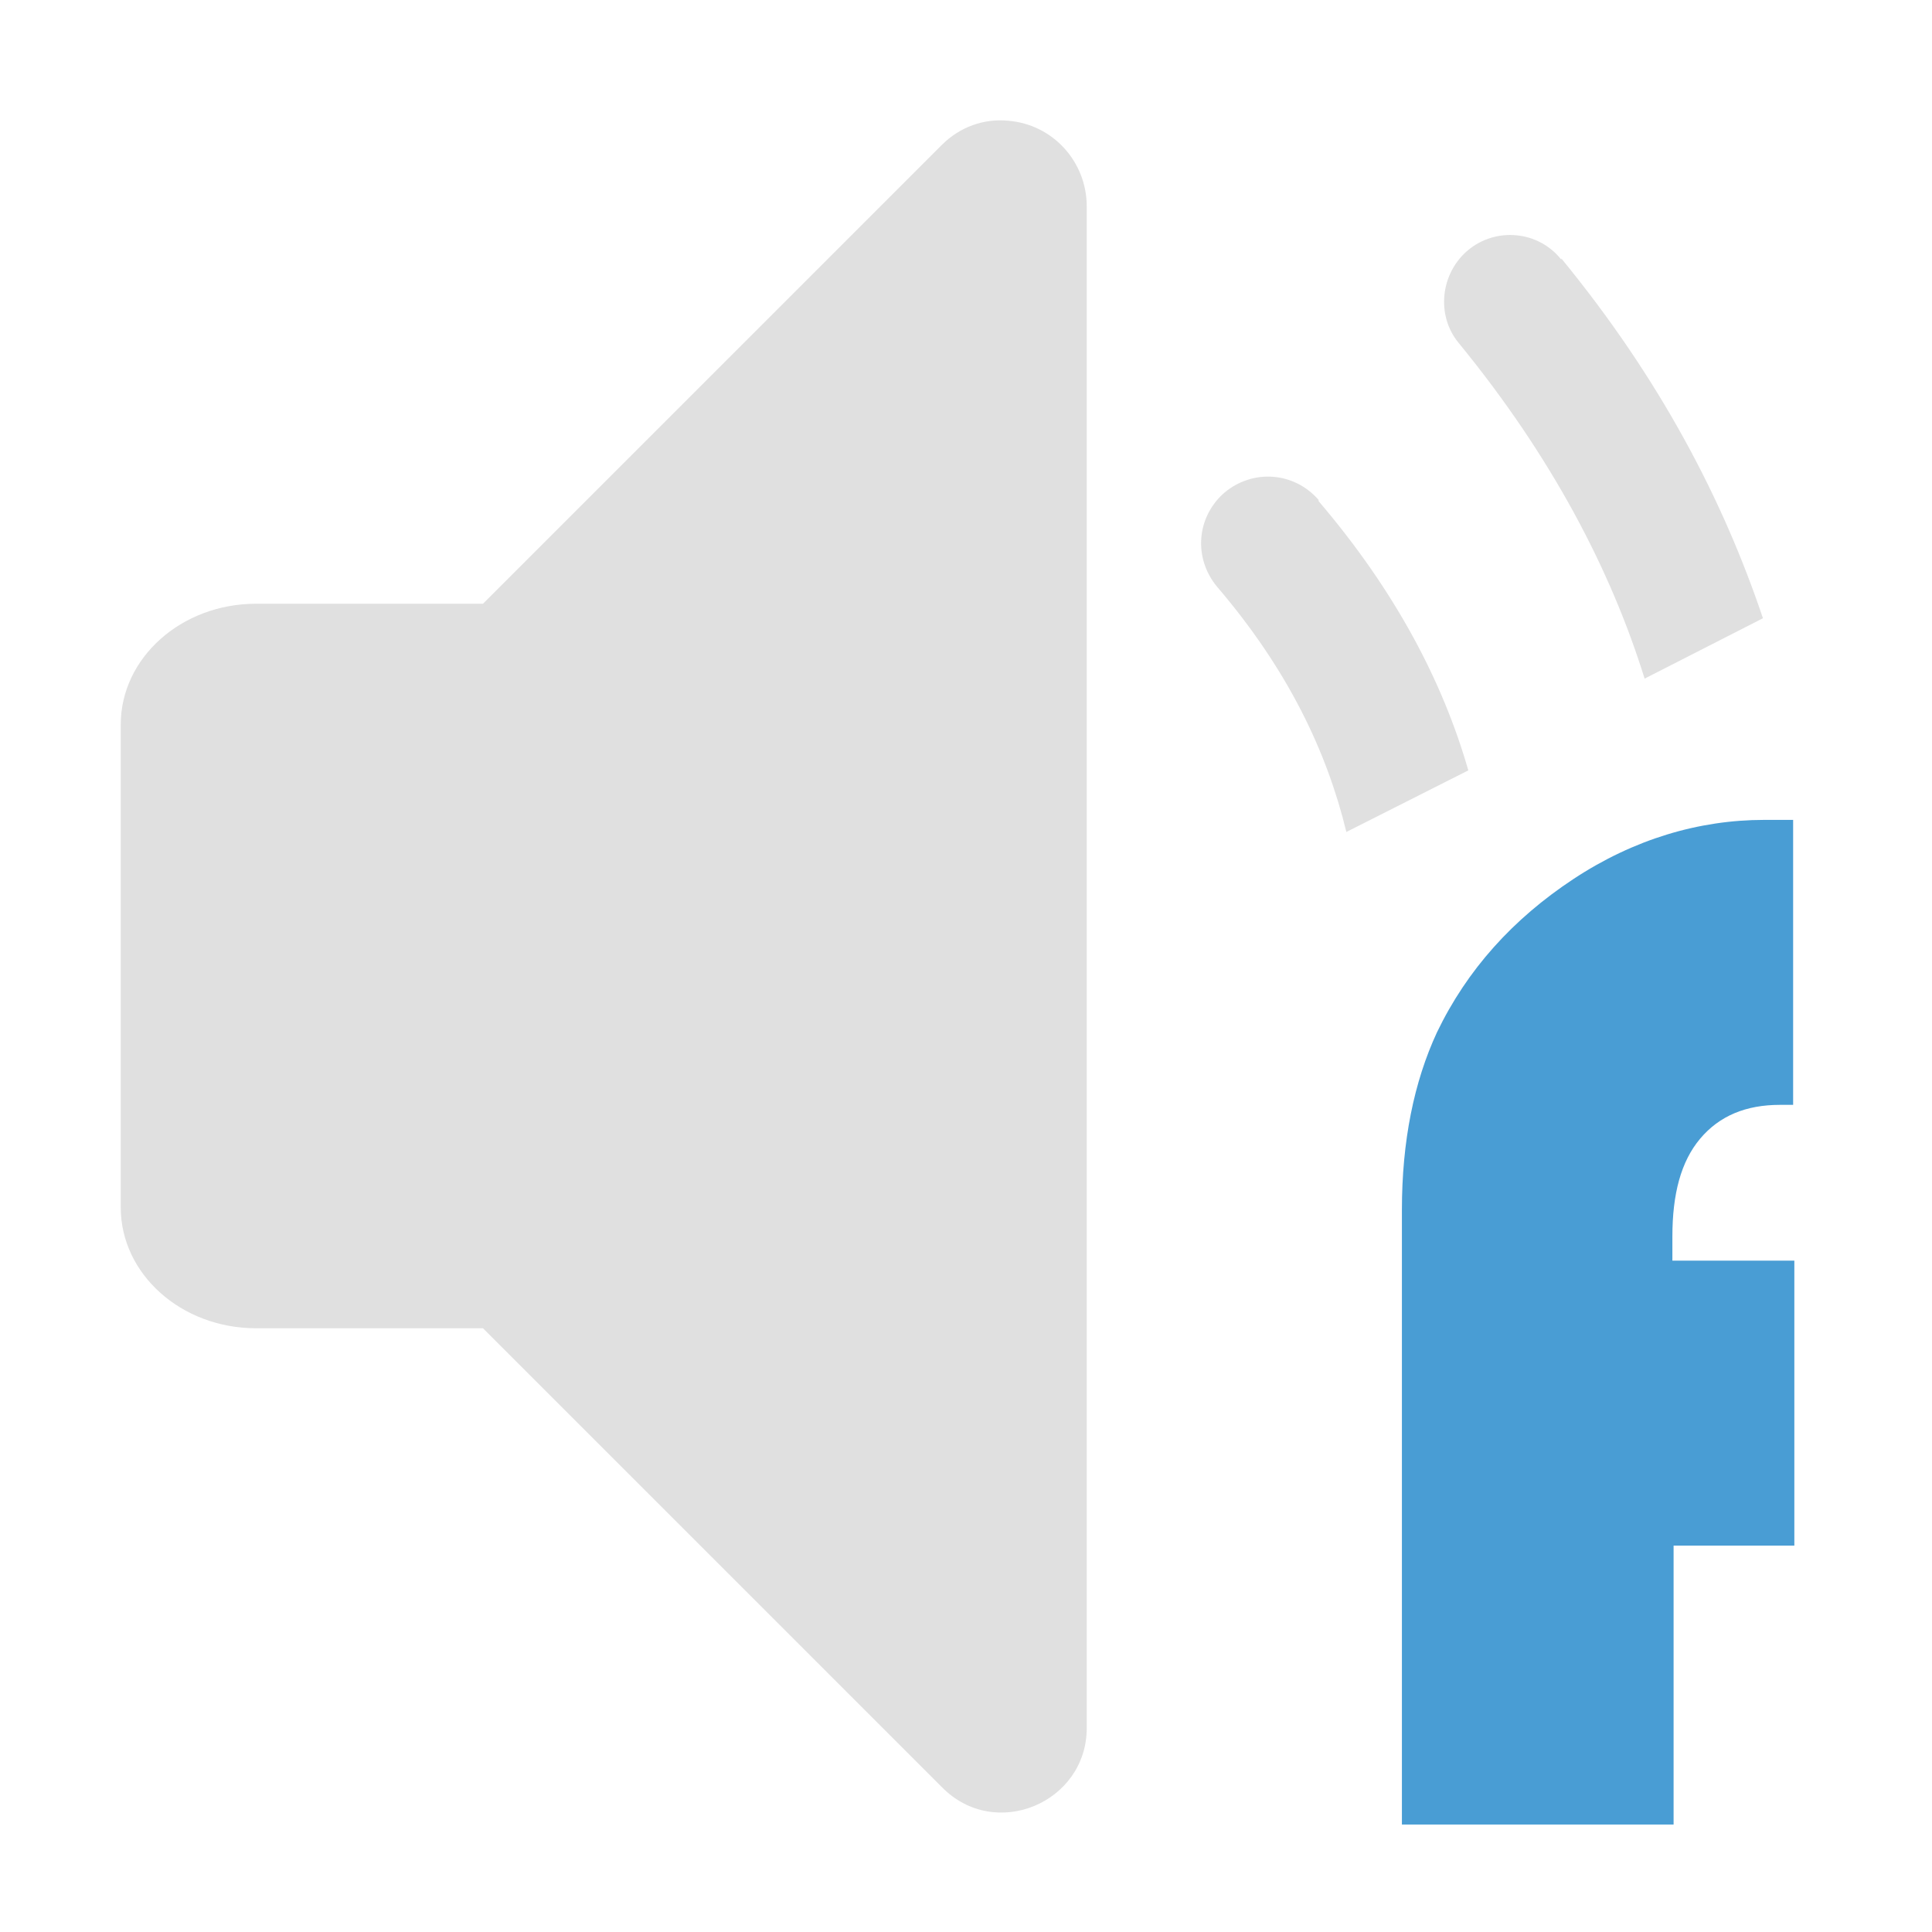
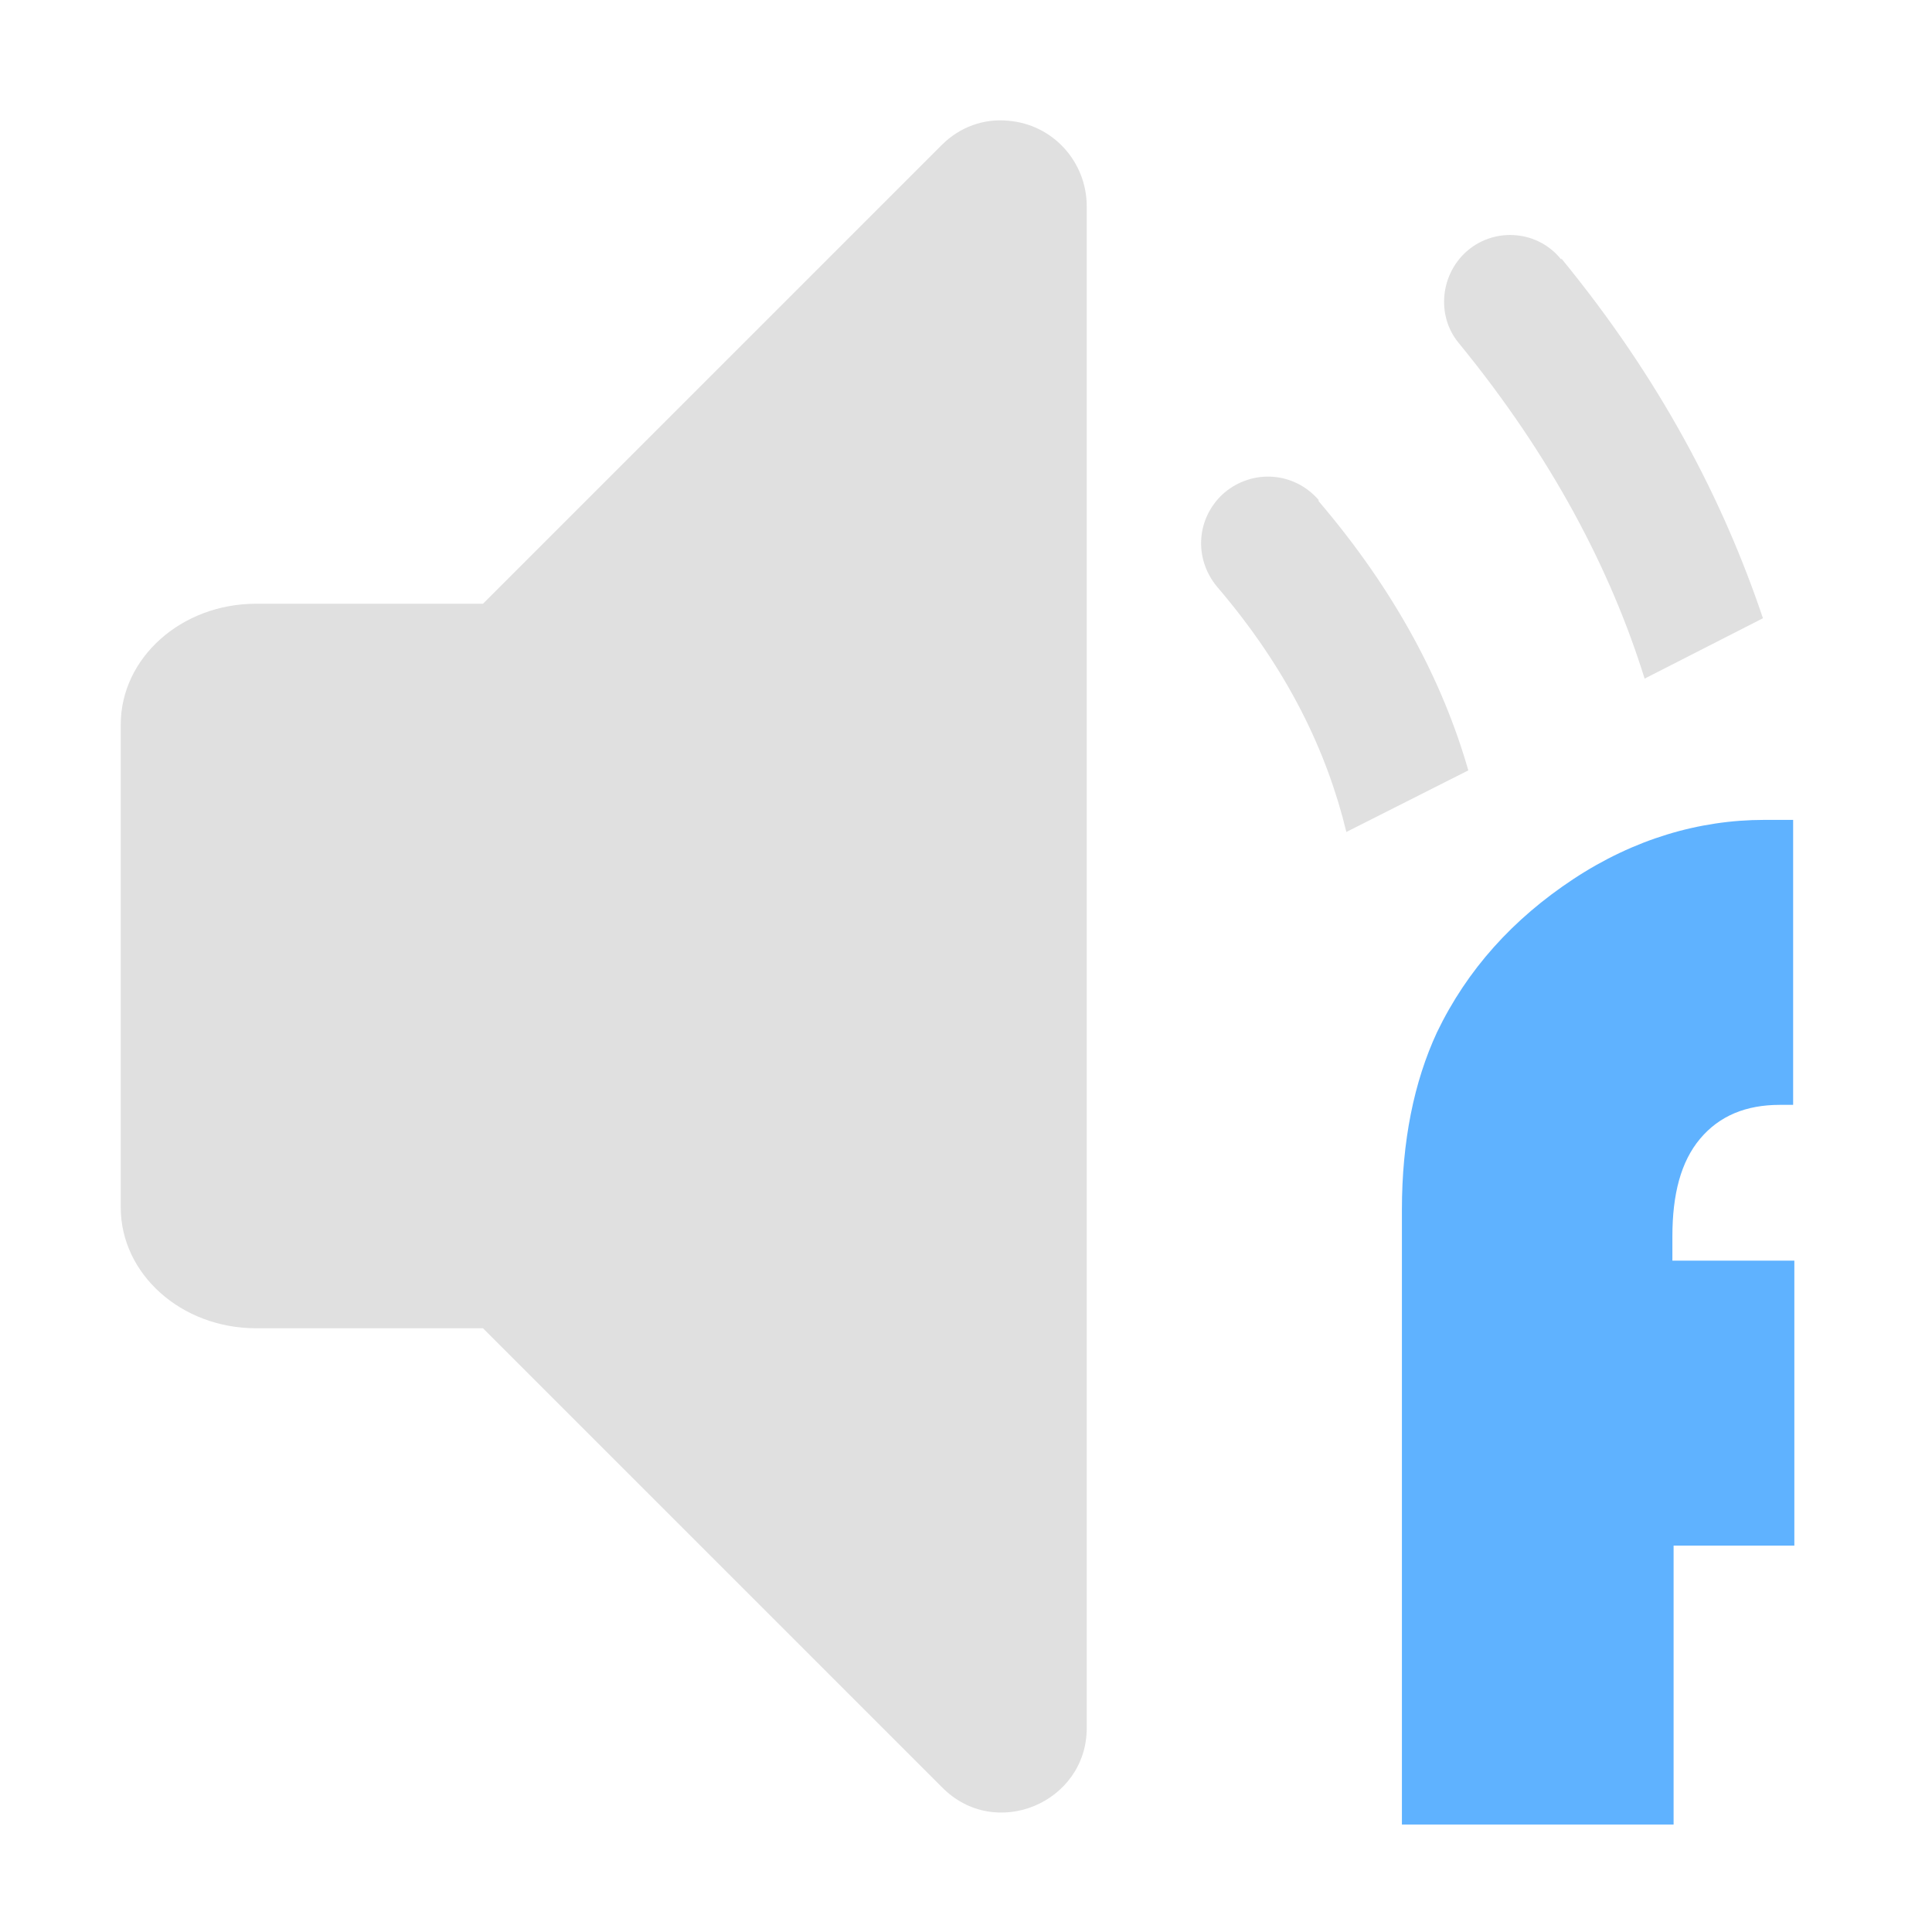
<svg xmlns="http://www.w3.org/2000/svg" xmlns:xlink="http://www.w3.org/1999/xlink" data-name="图层 1" version="1.1" viewBox="0 0 16 16">
  <defs>
    <linearGradient id="swatch4">
      <stop stop-color="#e0e0e0" offset="0" />
    </linearGradient>
-     <linearGradient id="linearGradient4" x1="1" x2="9" y1="8.004" y2="8.004" gradientUnits="userSpaceOnUse" xlink:href="#swatch4" />
    <linearGradient id="linearGradient5" x1="11.959" x2="14.6" y1="3.783" y2="3.783" gradientUnits="userSpaceOnUse" xlink:href="#swatch4" />
    <linearGradient id="linearGradient6" x1="9.947" x2="12.16" y1="5.418" y2="5.418" gradientUnits="userSpaceOnUse" xlink:href="#swatch4" />
-     <linearGradient id="linearGradient7" x1="11.61" x2="14.86" y1="10.95" y2="10.95" gradientUnits="userSpaceOnUse">
-       <stop stop-color="#499dd4" offset="0" />
+     <linearGradient id="linearGradient8" x1="11.61" x2="14.86" y1="10.95" y2="10.95" gradientUnits="userSpaceOnUse">
+       <stop stop-color="#5fb2ff" offset="0" />
    </linearGradient>
+     <linearGradient id="linearGradient9" x1="1" x2="9" y1="8.004" y2="8.004" gradientUnits="userSpaceOnUse" xlink:href="#swatch4" />
  </defs>
-   <path class="cls-1" d="M8.35,1c-.2-.02-.4.05-.55.2l-3.8,3.8h-1.88c-.62,0-1.12.45-1.12,1v4c0,.55.5,1,1.12,1h1.88l3.8,3.8c.44.45,1.2.13,1.2-.49V1.71c0-.37-.28-.68-.65-.71" fill="url(#linearGradient4)" />
+   <path class="cls-1" d="M8.35,1c-.2-.02-.4.05-.55.2l-3.8,3.8h-1.88c-.62,0-1.12.45-1.12,1v4c0,.55.5,1,1.12,1h1.88l3.8,3.8c.44.45,1.2.13,1.2-.49V1.71c0-.37-.28-.68-.65-.71" fill="url(#linearGradient9)" />
  <path class="cls-1" d="M12.93,2.15c-.19-.24-.54-.27-.77-.08-.23.19-.27.54-.08.77.77.94,1.26,1.88,1.54,2.78l.98-.5c-.33-.98-.85-1.98-1.67-2.98Z" fill="url(#linearGradient5)" />
  <path class="cls-1" d="M10.92,4.14c-.2-.23-.54-.26-.78-.06-.23.2-.26.54-.06.78.59.69.91,1.37,1.07,2.03l1.01-.51c-.21-.73-.6-1.48-1.24-2.23Z" fill="url(#linearGradient6)" />
-   <path class="cls-2" d="M14.86,10.44v2.36h-1v2.31h-2.25v-5.09c0-.57.1-1.06.29-1.47.25-.52.63-.94,1.13-1.27s1.04-.49,1.58-.49h.24v2.36c-.05,0-.09,0-.11,0-.28,0-.5.09-.66.28s-.23.46-.23.81v.2h1Z" fill="url(#linearGradient7)" />
+   <path class="cls-2" d="M14.86,10.44v2.36h-1v2.31h-2.25v-5.09c0-.57.1-1.06.29-1.47.25-.52.63-.94,1.13-1.27s1.04-.49,1.58-.49h.24v2.36c-.05,0-.09,0-.11,0-.28,0-.5.09-.66.28s-.23.46-.23.81v.2h1Z" fill="url(#linearGradient8)" />
</svg>
